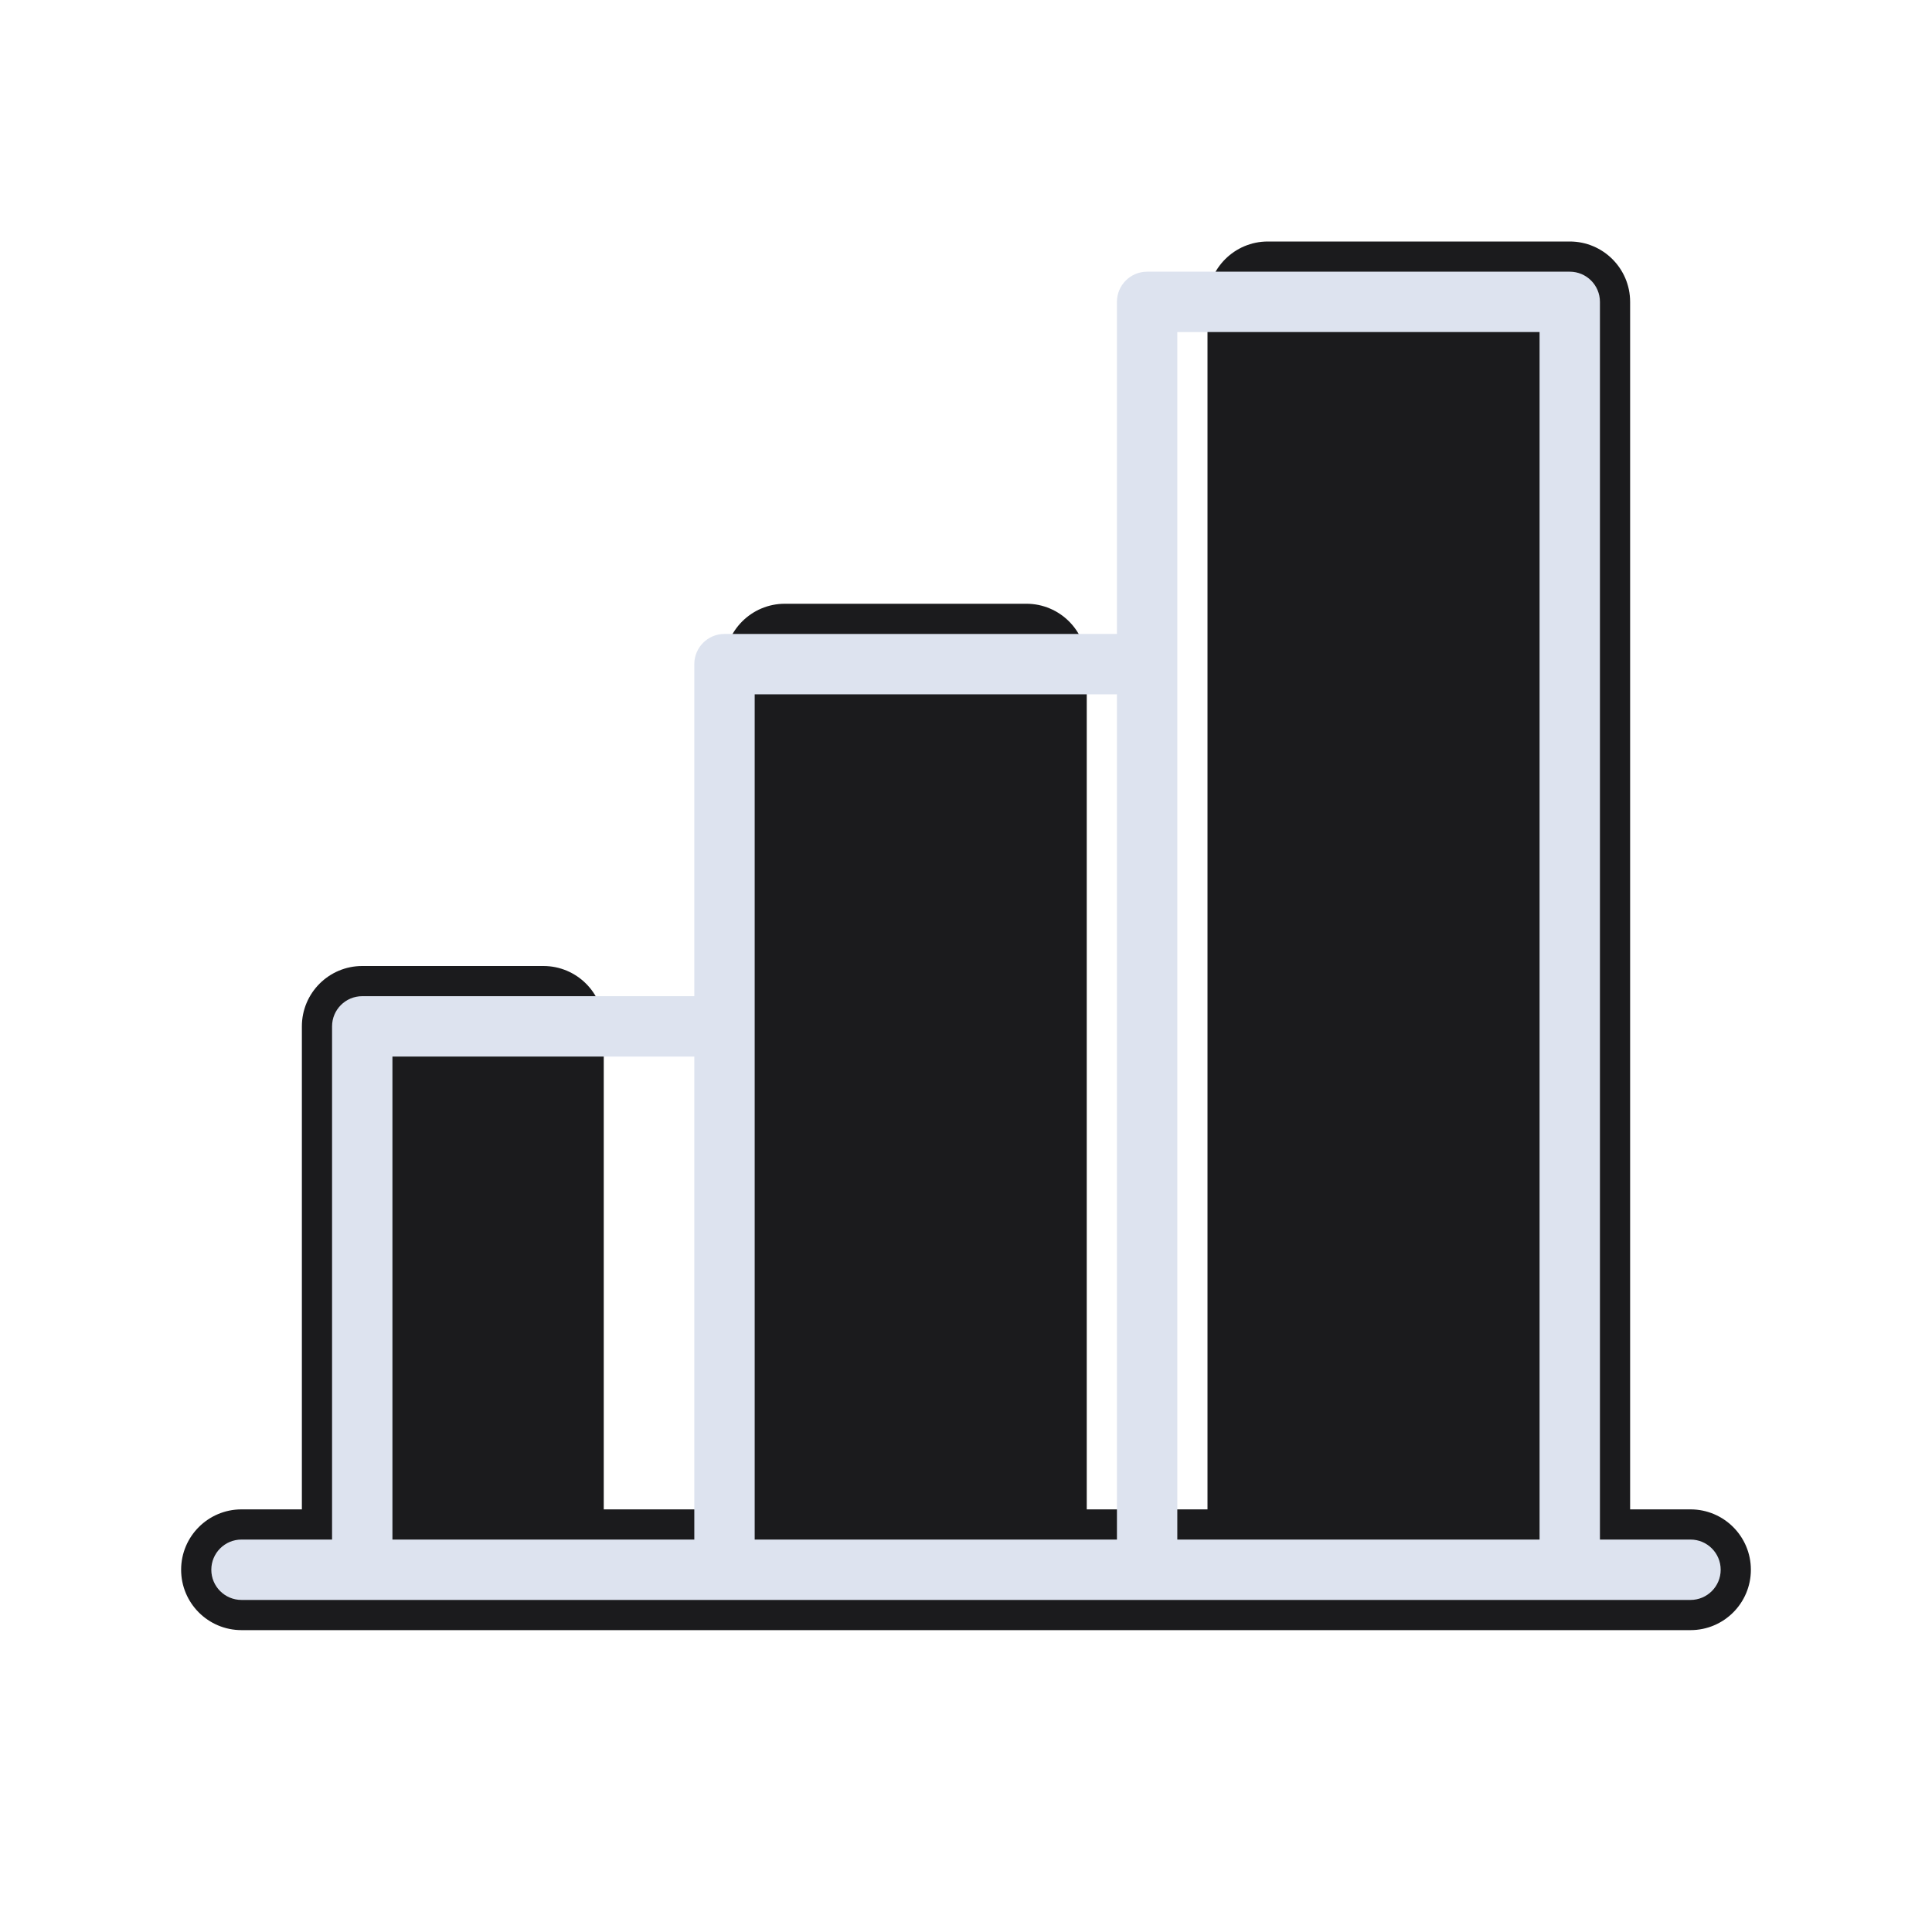
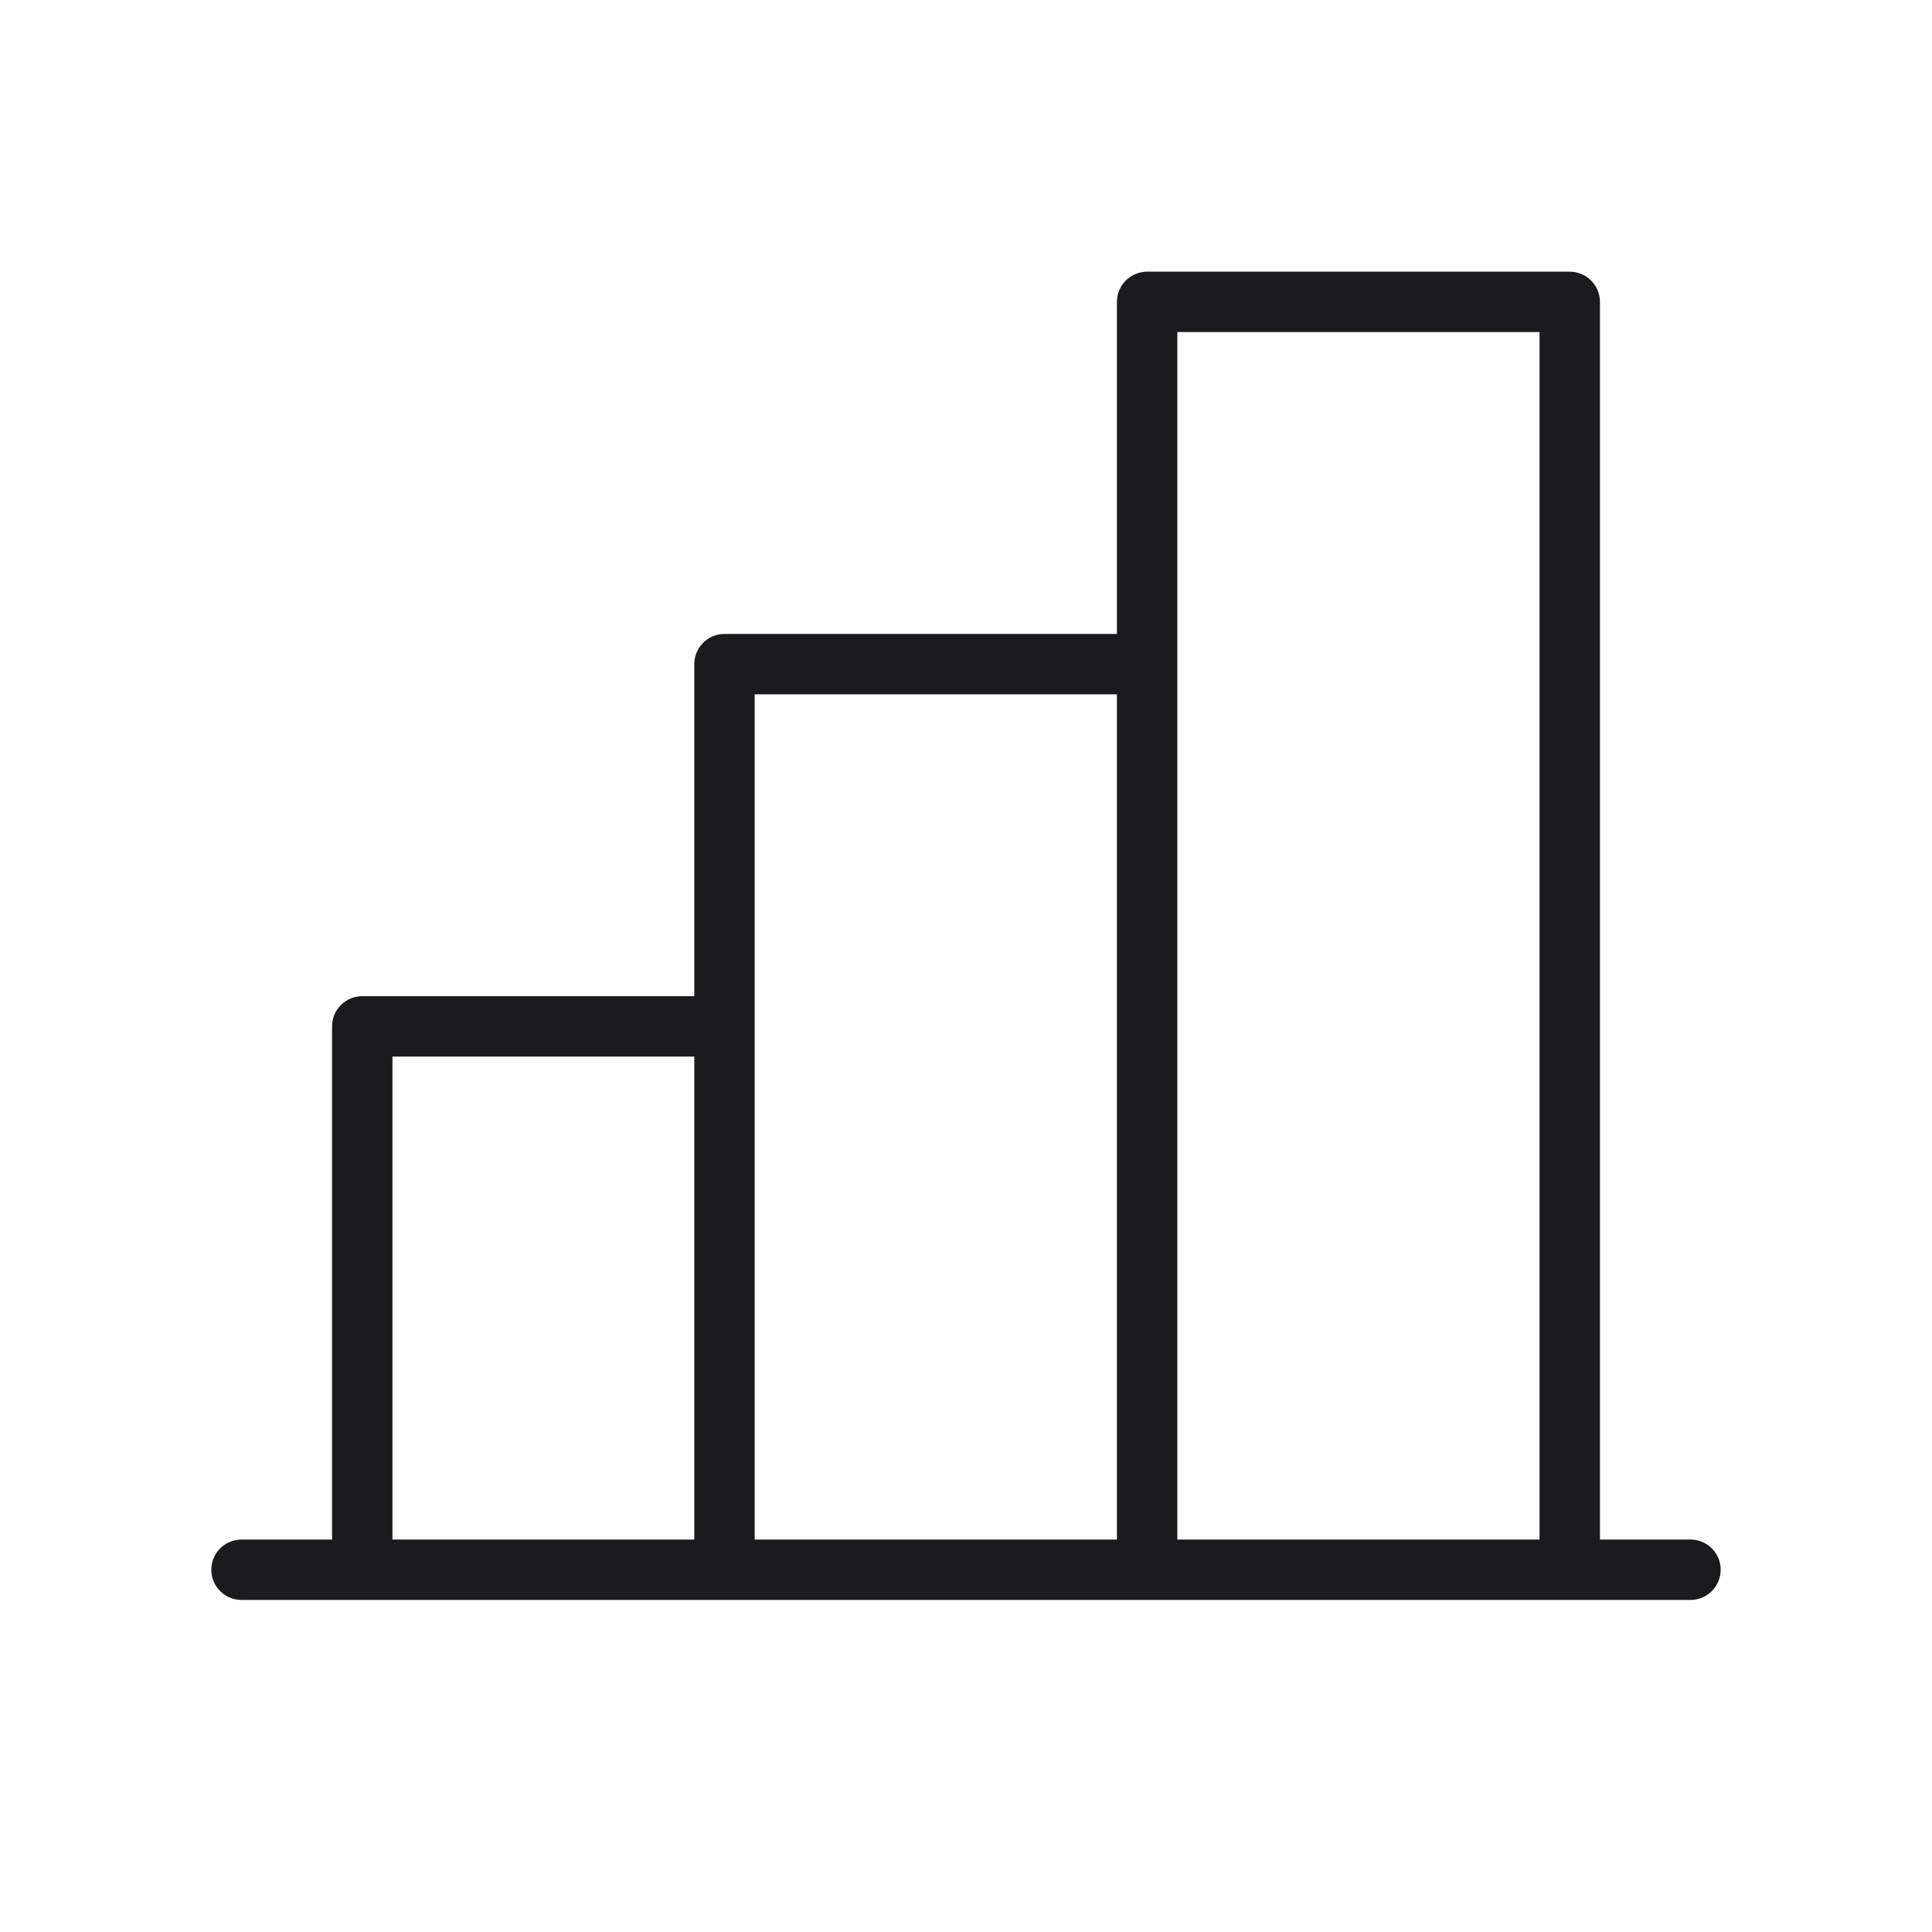
- <svg xmlns="http://www.w3.org/2000/svg" viewBox="0 0 256 256" width="48" height="48">
-   <path fill="#1b1b1d" d="M232 208a8 8 0 0 1-8 8H32a8 8 0 0 1 0-16h8v-64a8 8 0 0 1 8-8h24a8 8 0 0 1 8 8v64h16V88a8 8 0 0 1 8-8h32a8 8 0 0 1 8 8v112h16V40a8 8 0 0 1 8-8h40a8 8 0 0 1 8 8v160h8a8 8 0 0 1 8 8" />
-   <path fill="#dde3ef" d="M224 204h-12V40a4 4 0 0 0-4-4h-56a4 4 0 0 0-4 4v44H96a4 4 0 0 0-4 4v44H48a4 4 0 0 0-4 4v68H32a4 4 0 0 0 0 8h192a4 4 0 0 0 0-8M156 44h48v160h-48Zm-56 48h48v112h-48Zm-48 48h40v64H52Z" />
+ <svg xmlns="http://www.w3.org/2000/svg" width="1em" height="1em" viewBox="0 0 256 256">
+   <path fill="#1b1b1d" d="M224 204h-12V40a4 4 0 0 0-4-4h-56a4 4 0 0 0-4 4v44H96a4 4 0 0 0-4 4v44H48a4 4 0 0 0-4 4v68H32a4 4 0 0 0 0 8h192a4 4 0 0 0 0-8M156 44h48v160h-48Zm-56 48h48v112h-48Zm-48 48h40v64H52Z" />
</svg>
